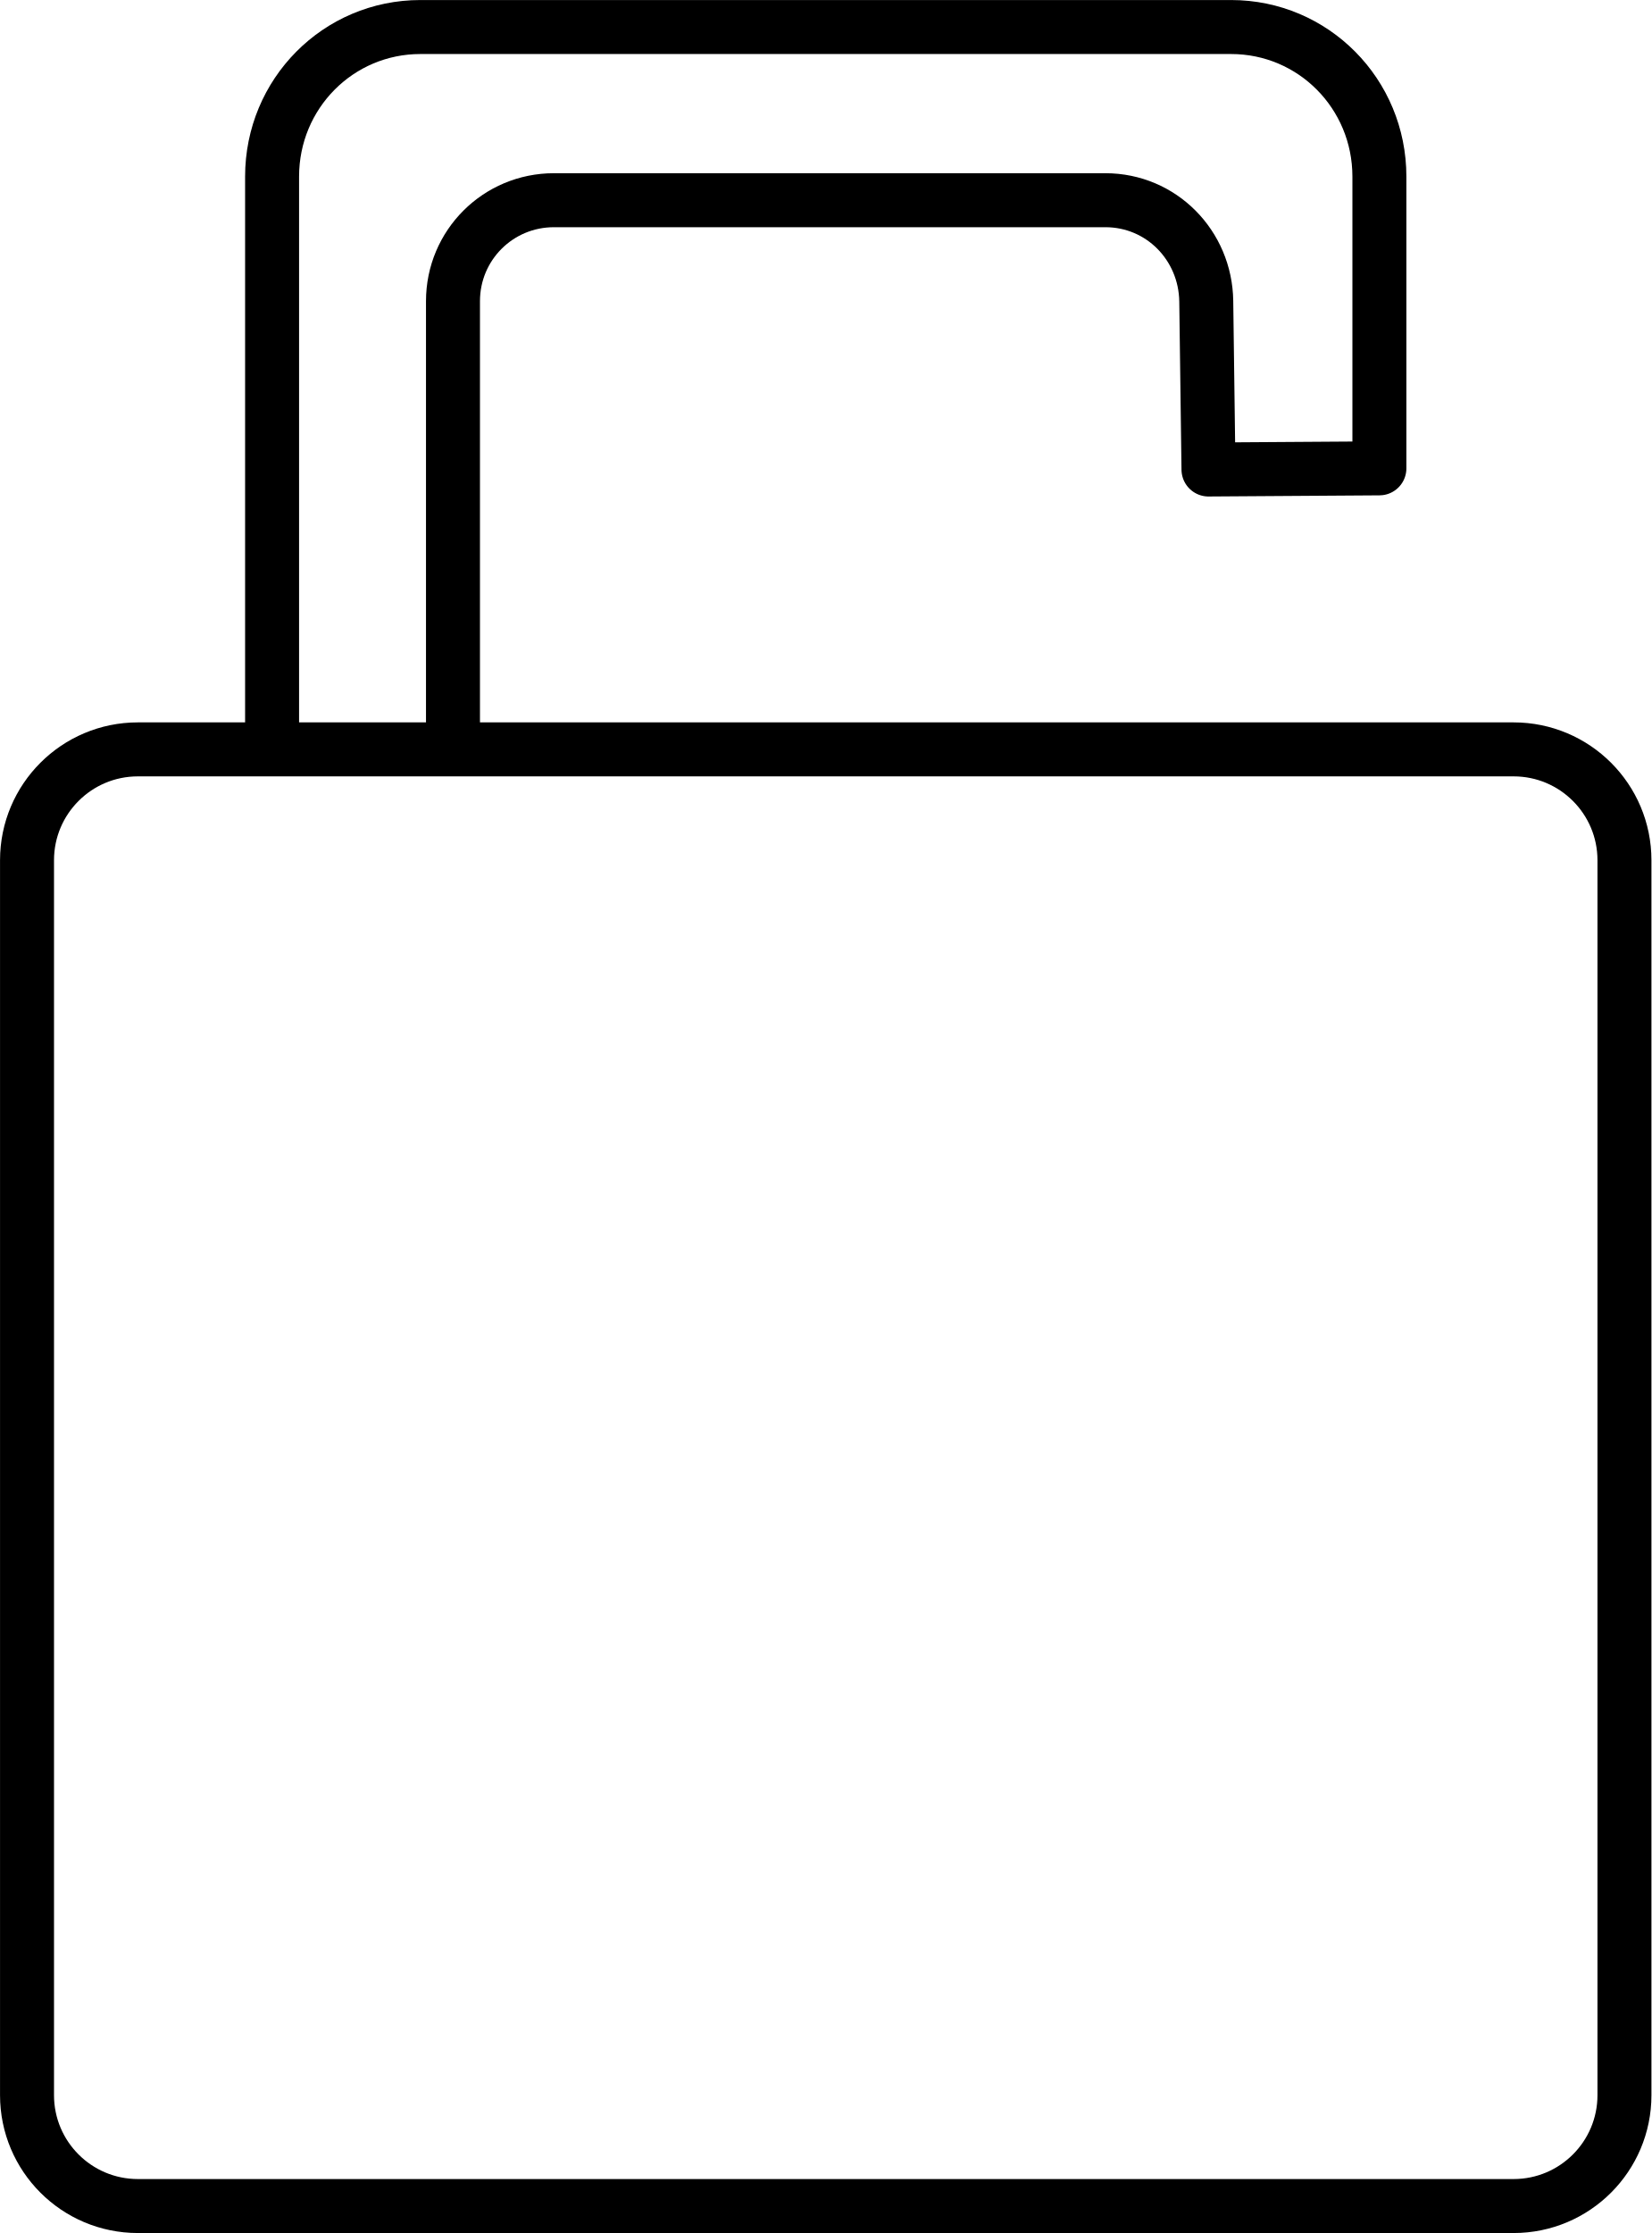
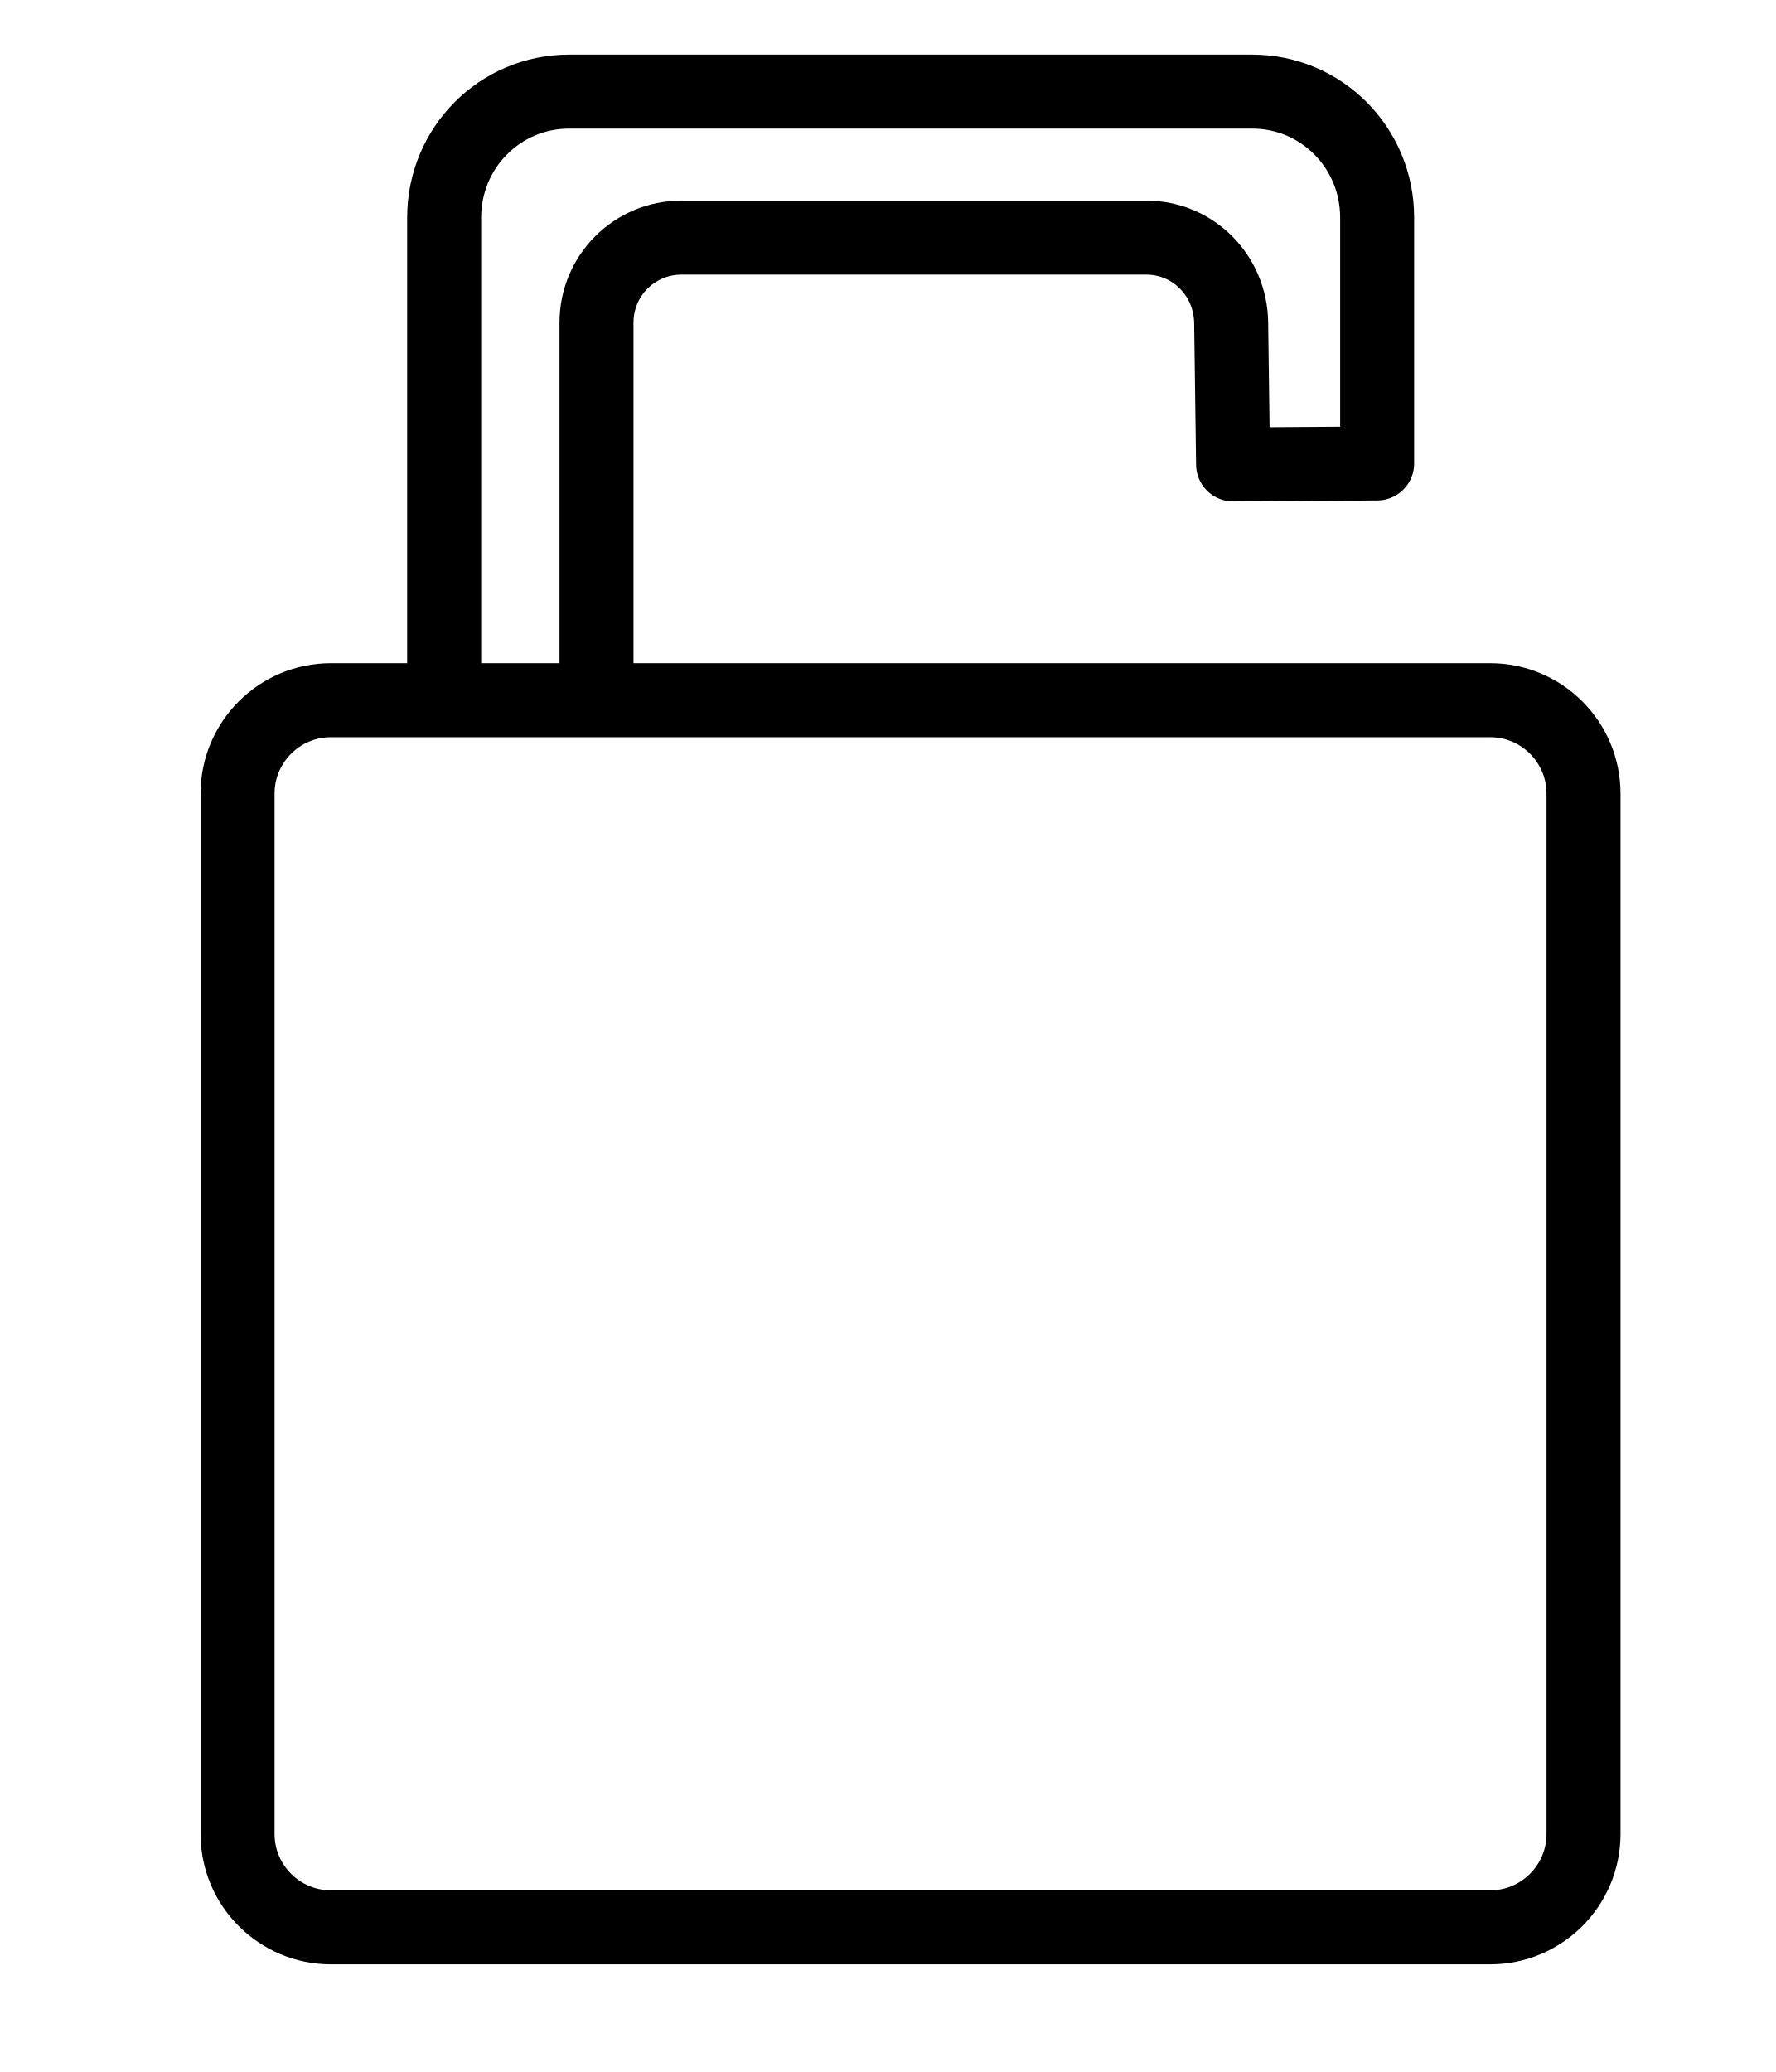
- <svg xmlns="http://www.w3.org/2000/svg" width="24.475mm" height="33.086mm" viewBox="0 0 24.475 33.086" version="1.1" id="svg1017">
+ <svg xmlns="http://www.w3.org/2000/svg" width="24mm" height="28mm" viewBox="0 0 24 28" version="1.1" id="svg1017">
  <defs id="defs1011" />
-   <g id="layer1" transform="translate(-17.79756,-2.542524)">
-     <rect style="fill:none;fill-opacity:1;stroke:#000000;stroke-width:0.8;stroke-linecap:round;stroke-linejoin:round;stroke-miterlimit:4;stroke-dasharray:none;stroke-opacity:1" id="rect1562" width="23.675" height="21.583" x="18.198" y="13.646" ry="1.643" />
-     <path id="rect2225-2" style="fill:none;fill-opacity:1;stroke:#000000;stroke-width:0.8;stroke-linecap:round;stroke-linejoin:round;stroke-miterlimit:4;stroke-dasharray:none;stroke-opacity:1" d="M 21.83,13.616 V 5.159 c 0,-1.228 0.98,-2.216 2.198,-2.216 H 36.043 c 1.218,0 2.198,0.988 2.198,2.216 V 9.482 L 35.708,9.499 35.675,7.005 C 35.663,6.176 35.008,5.509 34.18,5.509 h -8.173 c -0.828,0 -1.496,0.667 -1.496,1.496 v 6.269" />
+   <g id="layer1" transform="translate(-17.79756,-7.628999)">
+     <rect style="fill:none;fill-opacity:1;stroke:#000000;stroke-width:1;stroke-linecap:round;stroke-linejoin:round;stroke-miterlimit:4;stroke-dasharray:none;stroke-opacity:1" id="rect1562" width="18.19" height="16.583" x="21.008" y="17.091" ry="1.263" />
+     <path id="rect2225-2" style="fill:none;fill-opacity:1;stroke:#000000;stroke-width:1;stroke-linecap:round;stroke-linejoin:round;stroke-miterlimit:4;stroke-dasharray:none;stroke-opacity:1" d="m 23.8,17.068 v -6.498 c 0,-0.943 0.753,-1.703 1.689,-1.703 h 9.231 c 0.936,0 1.689,0.759 1.689,1.703 v 3.322 l -1.947,0.013 -0.026,-1.916 c -0.009,-0.636 -0.512,-1.149 -1.149,-1.149 h -6.279 c -0.637,0 -1.149,0.513 -1.149,1.149 v 4.817" />
  </g>
</svg>
